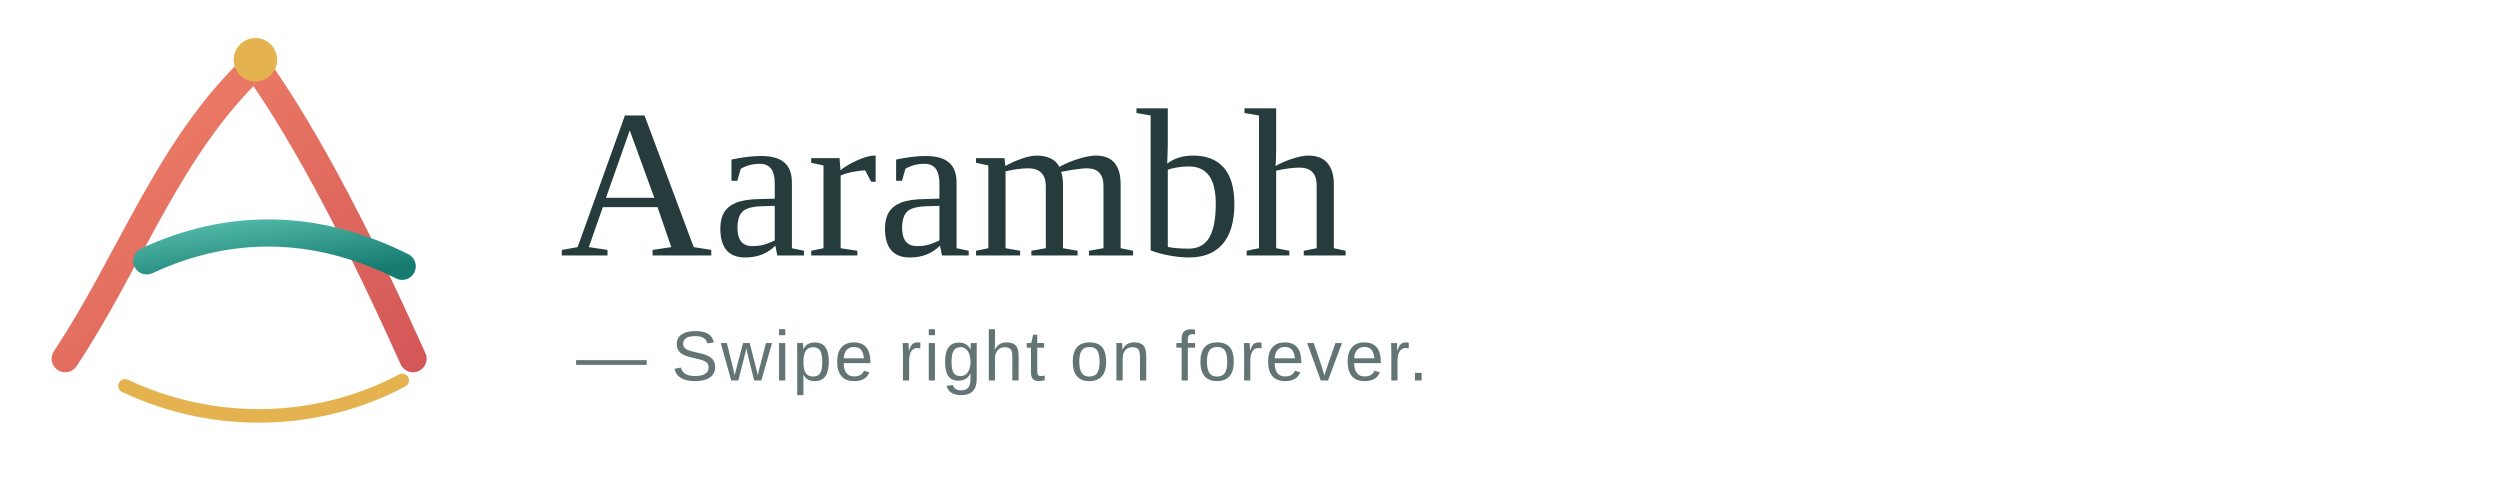
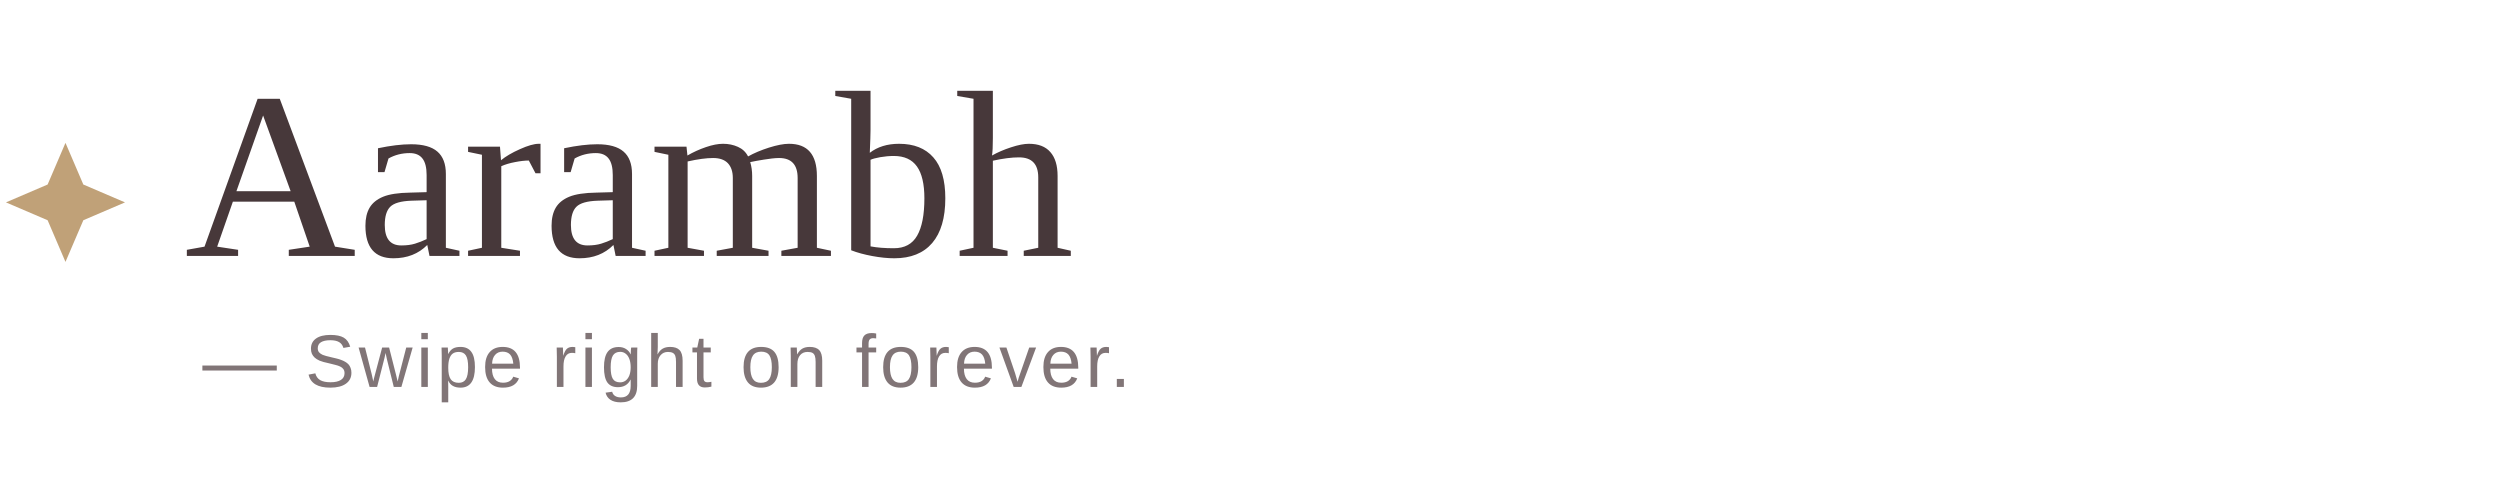
- <svg xmlns="http://www.w3.org/2000/svg" width="460" height="88" viewBox="0 0 460 88" role="img" aria-labelledby="title desc">
-   <defs>
-     <linearGradient id="coral" x1="0" y1="0" x2="1" y2="1">
-       <stop stop-color="#f18468" />
-       <stop offset="1" stop-color="#d45858" />
-     </linearGradient>
-     <linearGradient id="teal" x1="0" y1="0" x2="1" y2="1">
-       <stop stop-color="#4fb7a7" />
-       <stop offset="1" stop-color="#167a70" />
-     </linearGradient>
-   </defs>
-   <g fill="none" stroke-linecap="round" stroke-linejoin="round">
-     <path d="M12 66C24 48 31 27 47 12c10 14 20 34 29 54" stroke="url(#coral)" stroke-width="5" />
-     <path d="M27 48c15-7 31-7 47 1" stroke="url(#teal)" stroke-width="5" />
-     <path d="M23 71c17 8 36 7 51-1" stroke="#e4b34f" stroke-width="2.5" />
-   </g>
-   <circle cx="47" cy="11" r="4" fill="#e4b34f" />
-   <text x="103" y="47" fill="#263b3b" font-family="Georgia, 'Times New Roman', serif" font-size="39">Aarambh</text>
-   <text x="106" y="70" fill="#637474" font-family="Arial, Helvetica, sans-serif" font-size="13" letter-spacing=".45">— Swipe right on forever.</text>
+ <svg xmlns="http://www.w3.org/2000/svg" width="420" height="82" viewBox="0 0 420 82" role="img" aria-labelledby="title desc">
+   <path d="M5 19l3-7 3 7 7 3-7 3-3 7-3-7-7-3z" transform="translate(3 12)" fill="#c0a178" />
+   <text x="31" y="43" fill="#47383a" font-family="Georgia, 'Times New Roman', serif" font-size="40" letter-spacing=".1">Aarambh</text>
+   <text x="34" y="65" fill="#817577" font-family="Arial, Helvetica, sans-serif" font-size="12.5" letter-spacing=".65">— Swipe right on forever.</text>
</svg>
